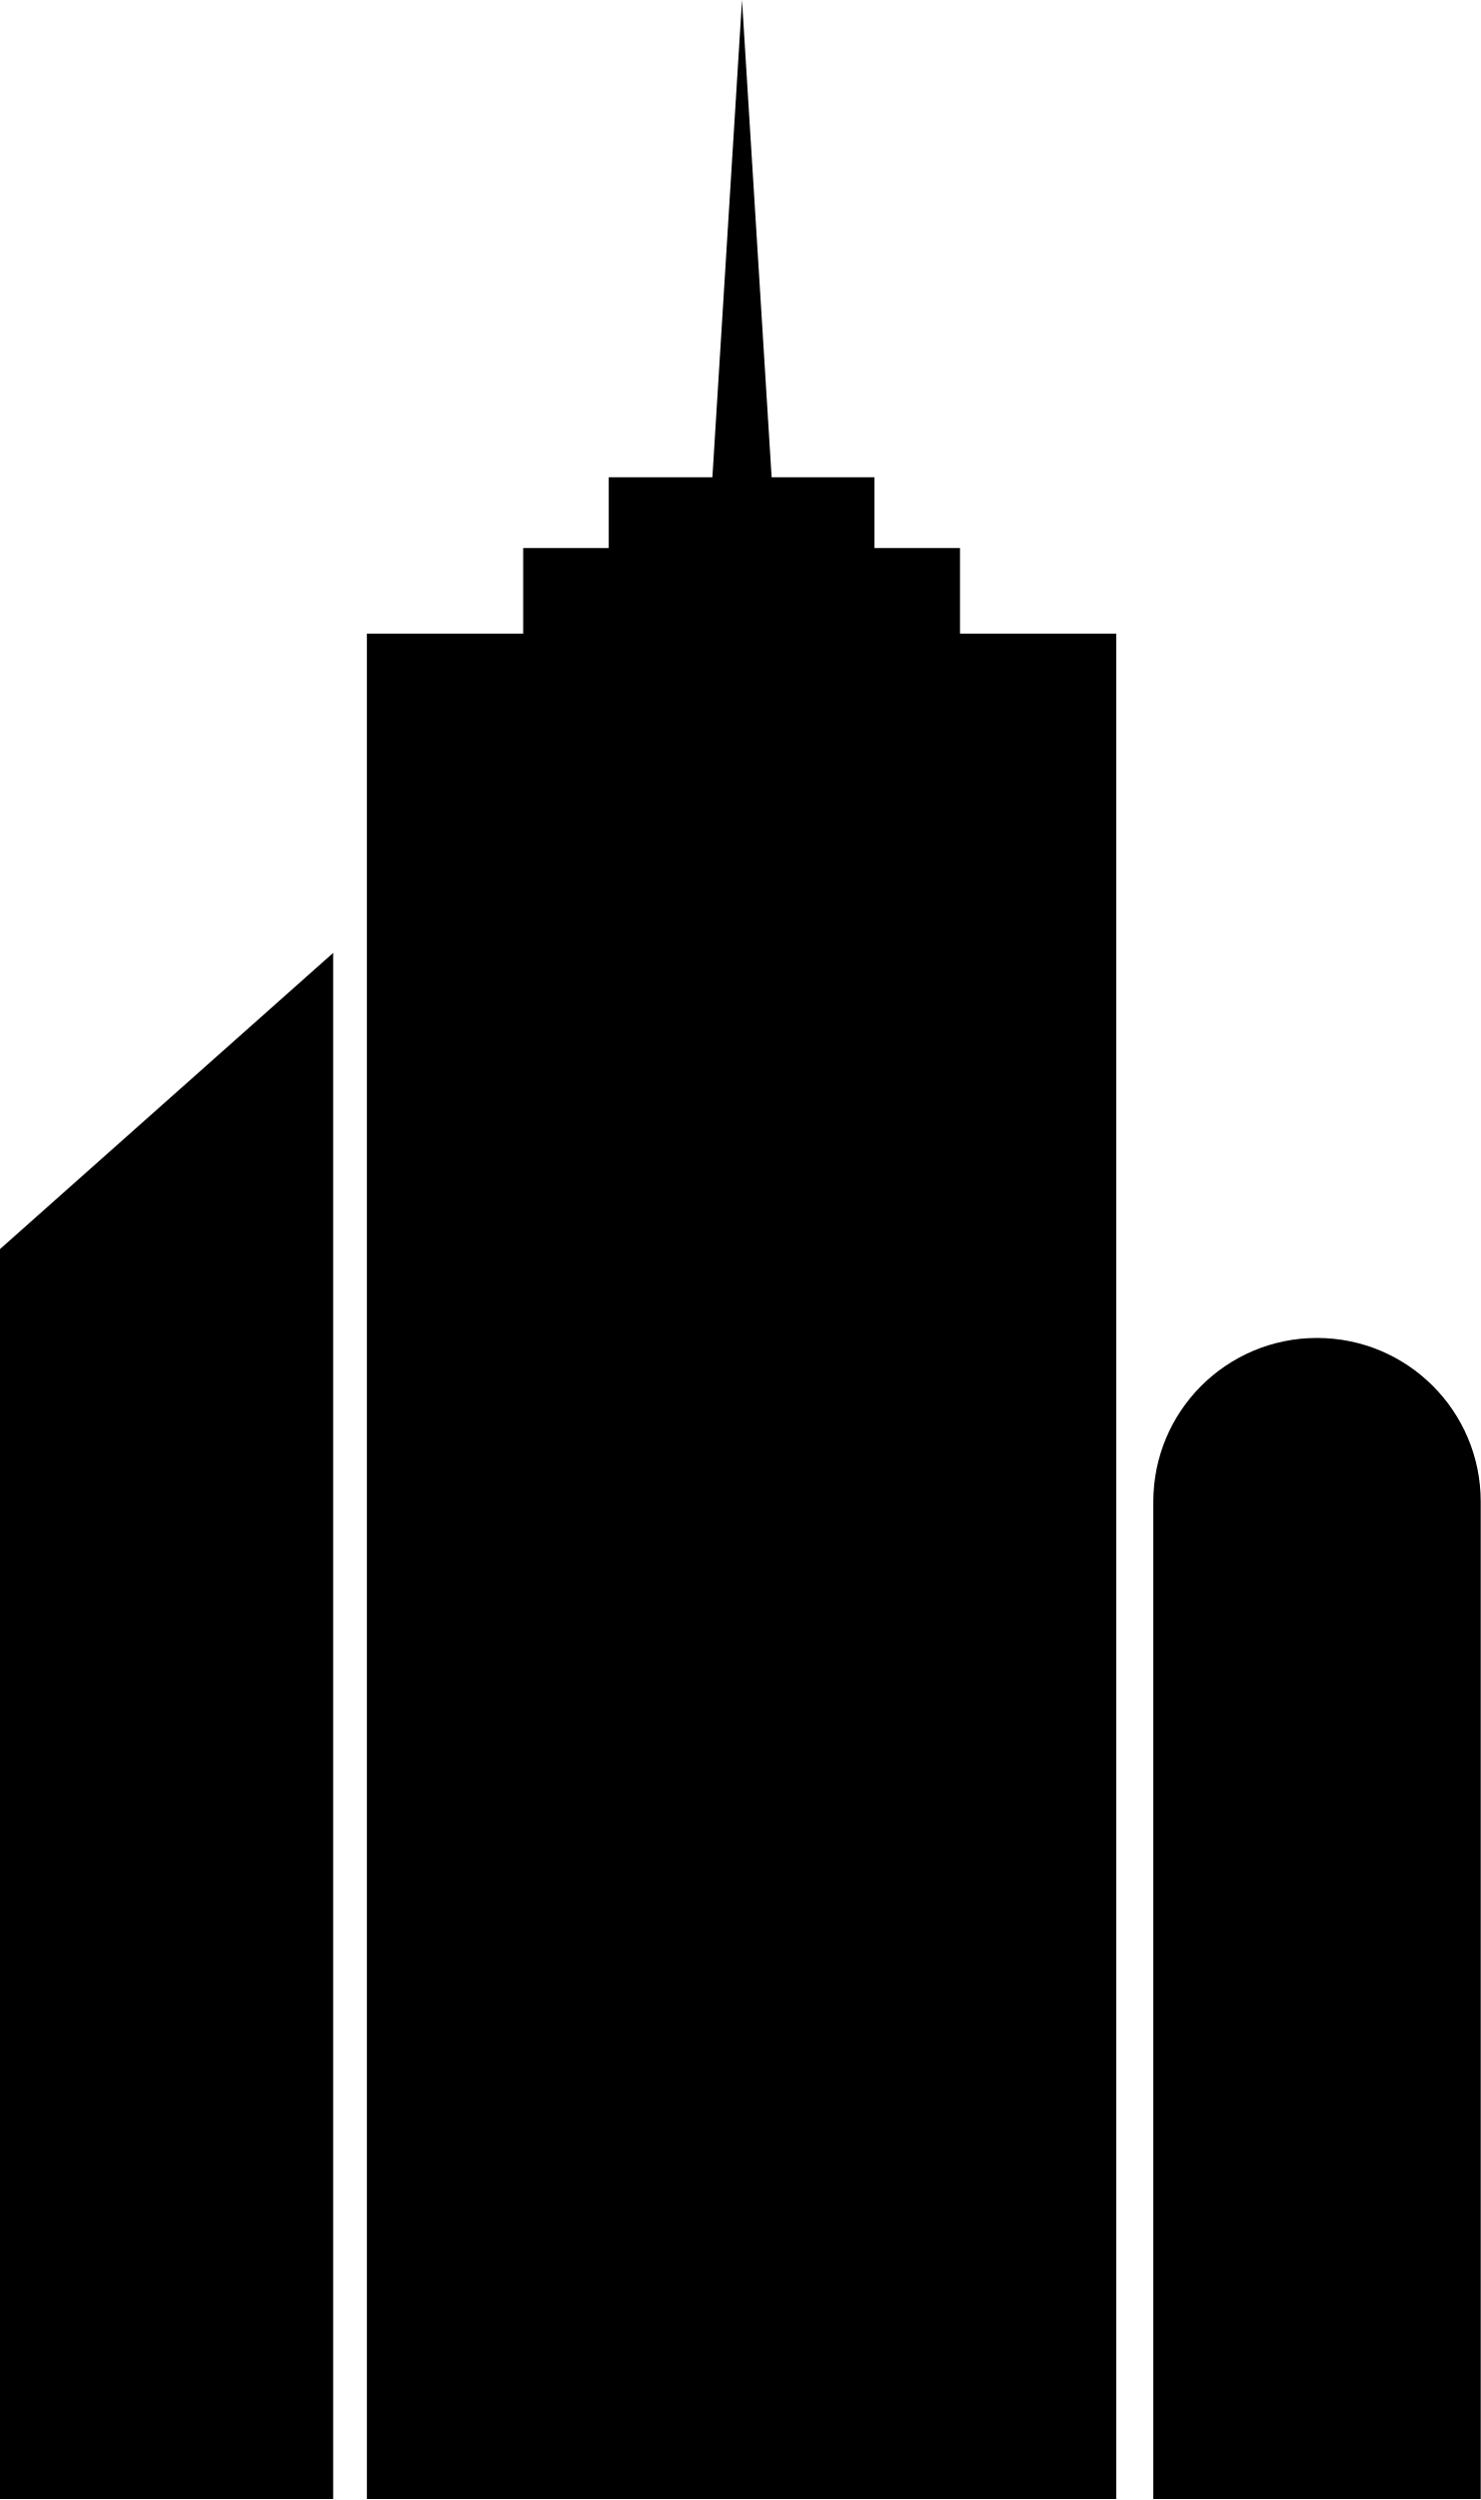
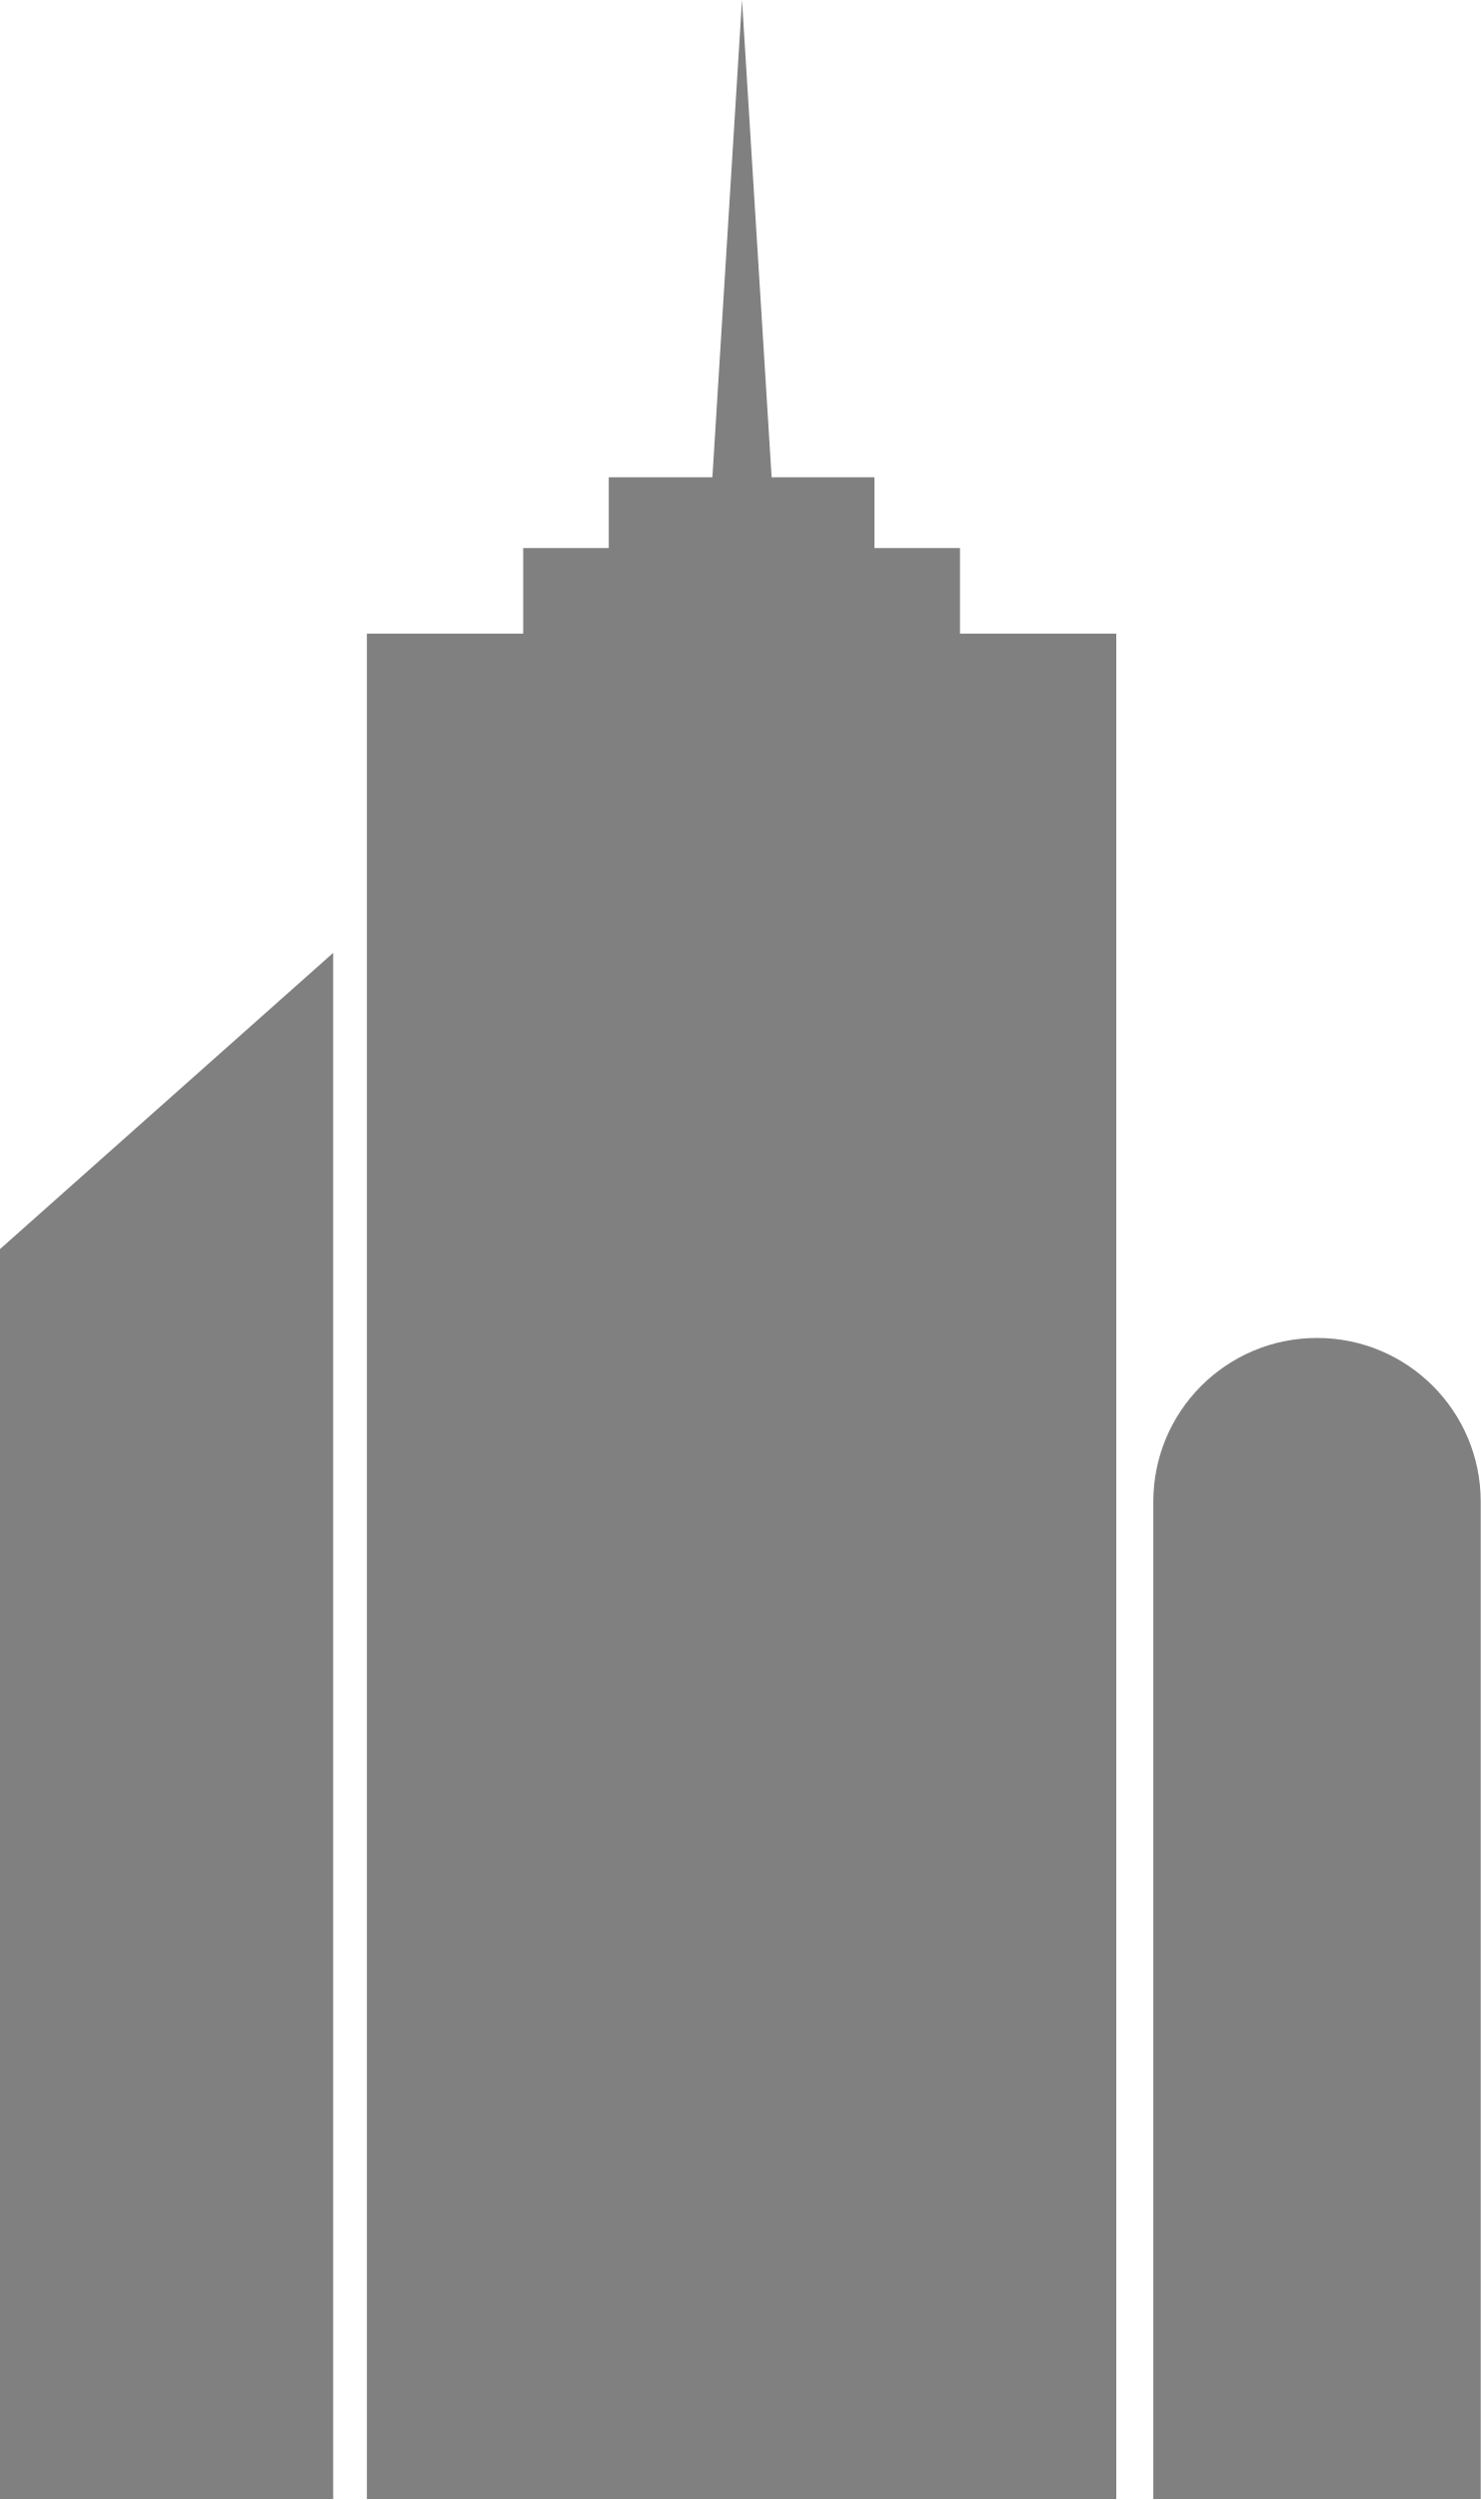
<svg xmlns="http://www.w3.org/2000/svg" version="1.1" id="Layer_1" x="0px" y="0px" viewBox="0 0 180 303.7" style="enable-background:new 0 0 180 303.7;" xml:space="preserve">
  <g id="sim-city">
-     <polygon points="116.7,66.6 106.3,66.6 106.3,58 93.8,58 90.2,0 86.6,58 74,58 74,66.6 63.6,66.6 63.6,77 44.6,77 44.6,303.7    90.2,303.7 135.7,303.7 135.7,77 116.7,77  " />
-     <polygon points="0,303.7 40.5,303.7 40.5,115.8 0,151.8  " />
-     <path d="M160.1,162.6c-11,0-19.9,8.9-19.9,19.9v121.2H180V182.5C180,171.5,171.1,162.6,160.1,162.6z" />
+     <polygon fill="gray" points="116.7,66.6 106.3,66.6 106.3,58 93.8,58 90.2,0 86.6,58 74,58 74,66.6 63.6,66.6 63.6,77 44.6,77 44.6,303.7   90.2,303.7 135.7,303.7 135.7,77 116.7,77  " />
+     <polygon fill="gray" points="0,303.7 40.5,303.7 40.5,115.8 0,151.8  " />
+     <path fill="gray" d="M160.1,162.6c-11,0-19.9,8.9-19.9,19.9v121.2H180V182.5C180,171.5,171.1,162.6,160.1,162.6z" />
  </g>
</svg>
